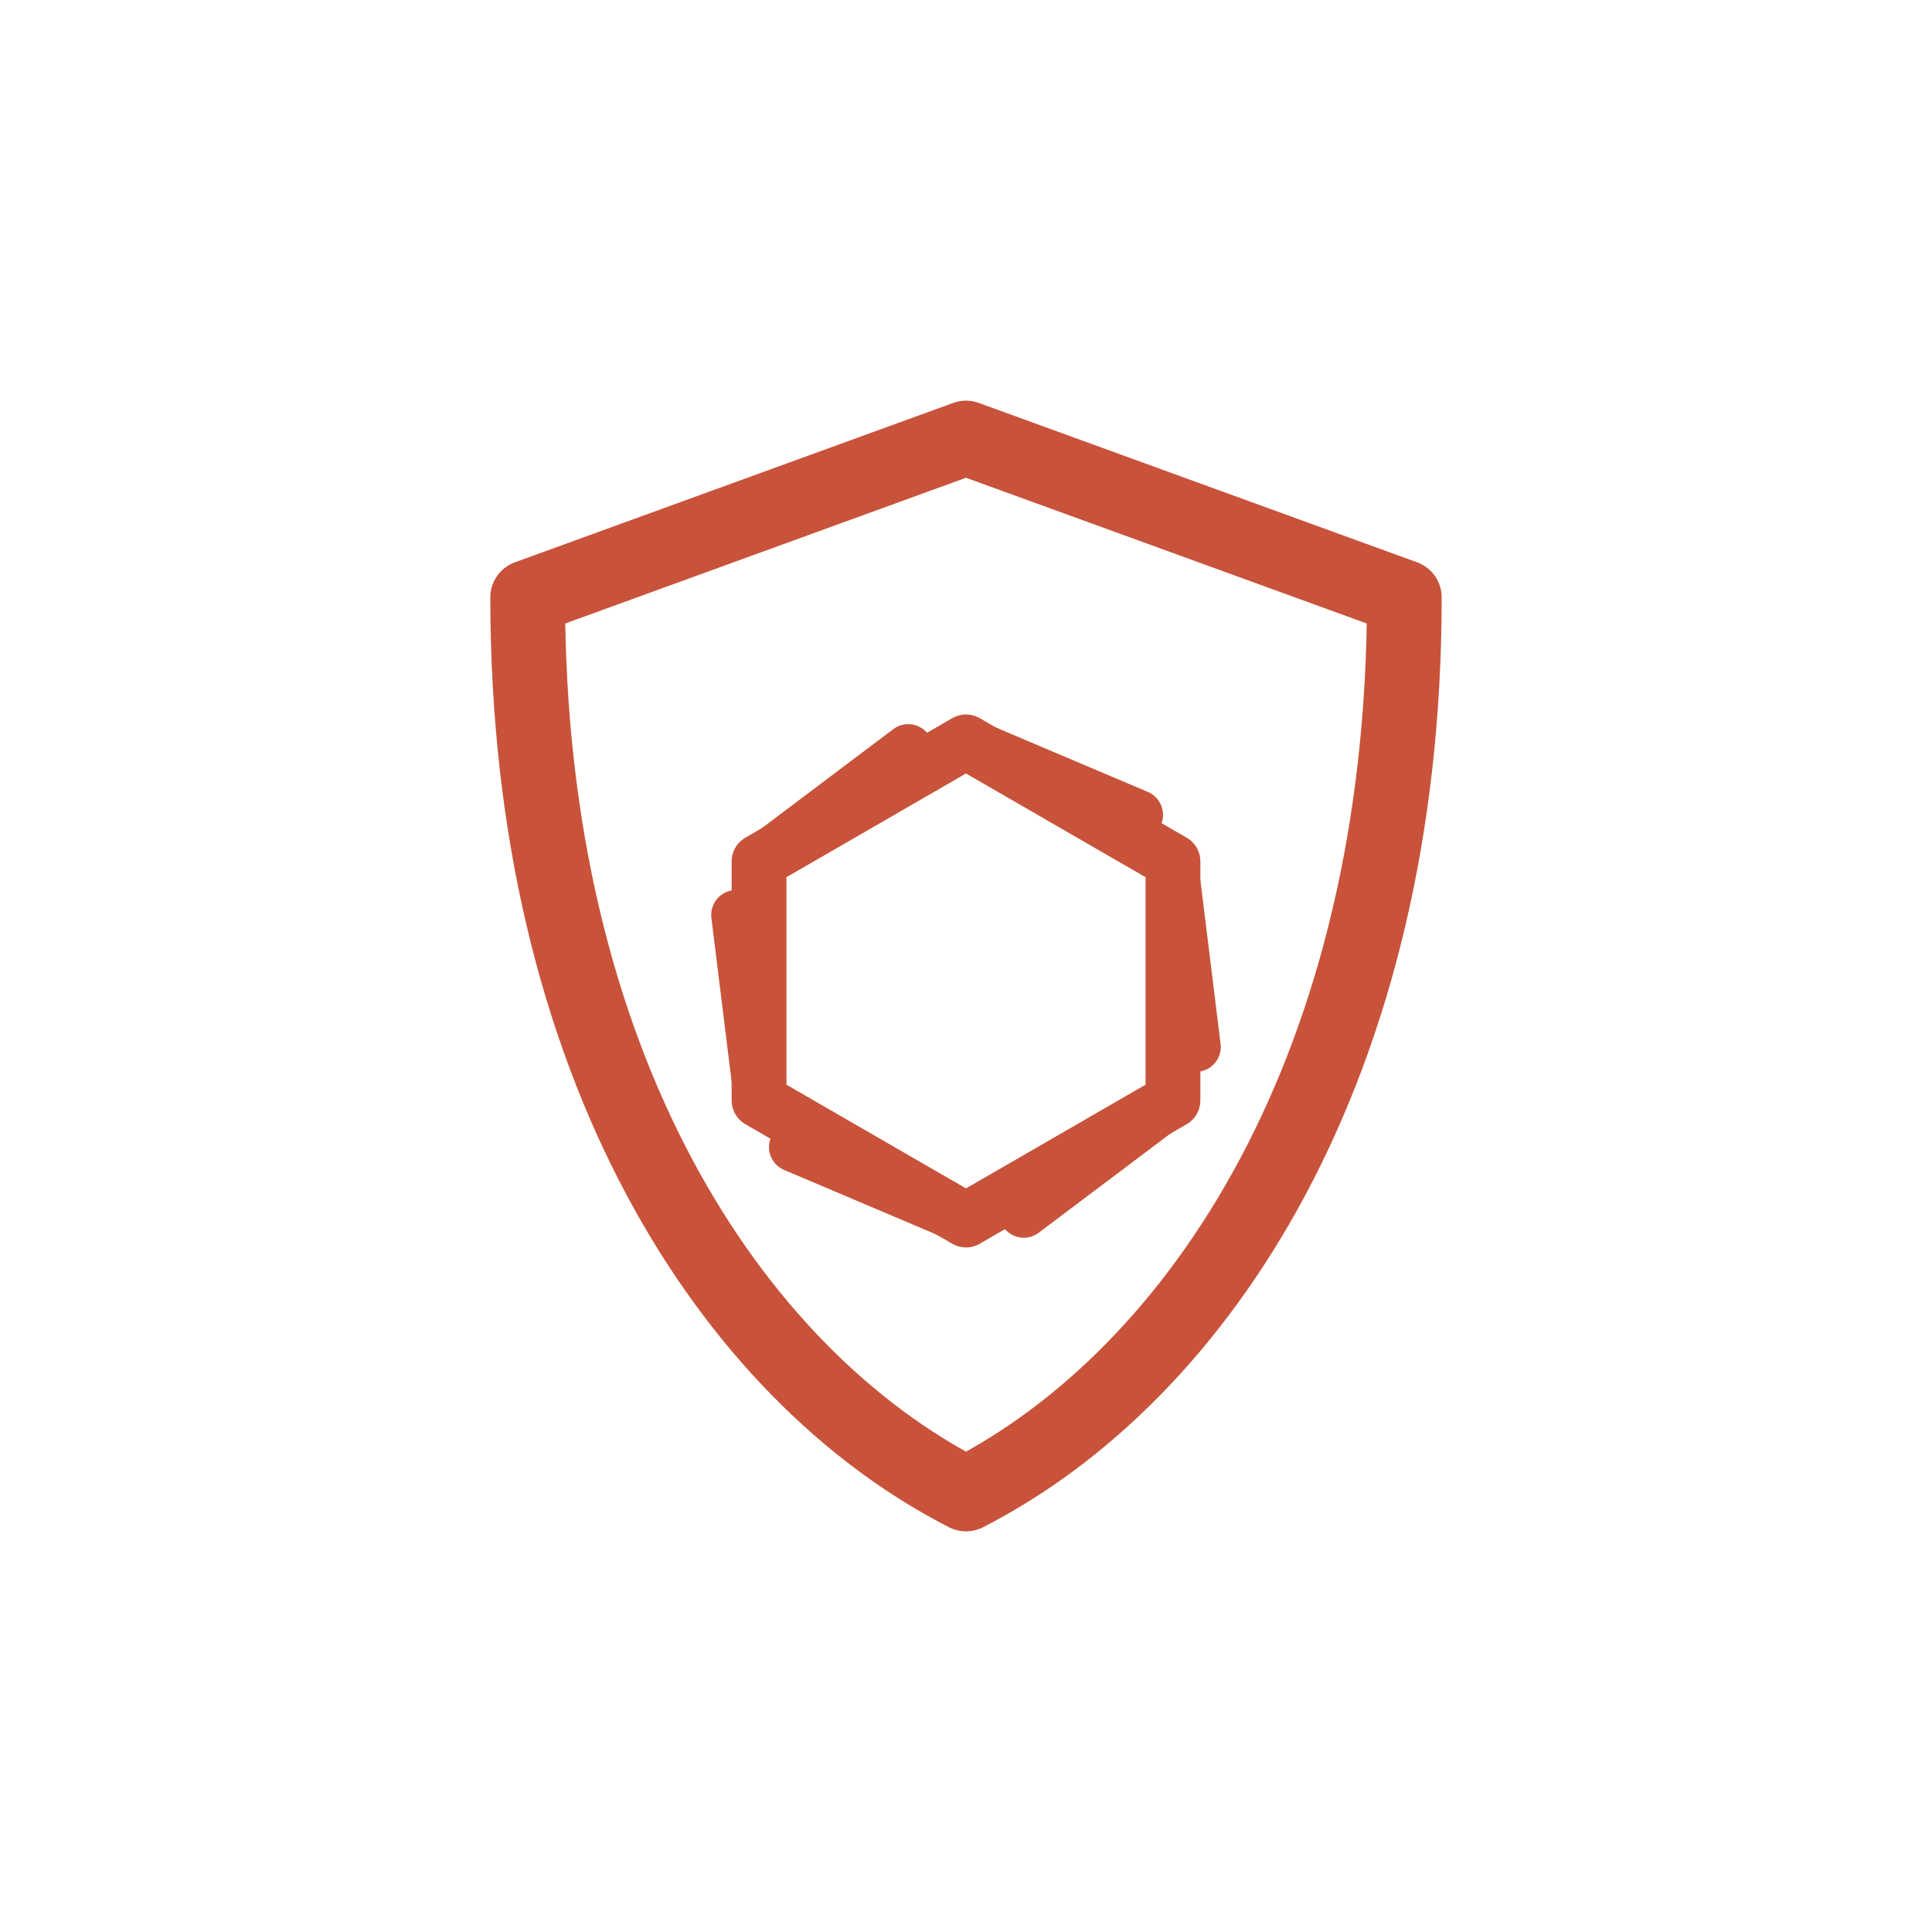
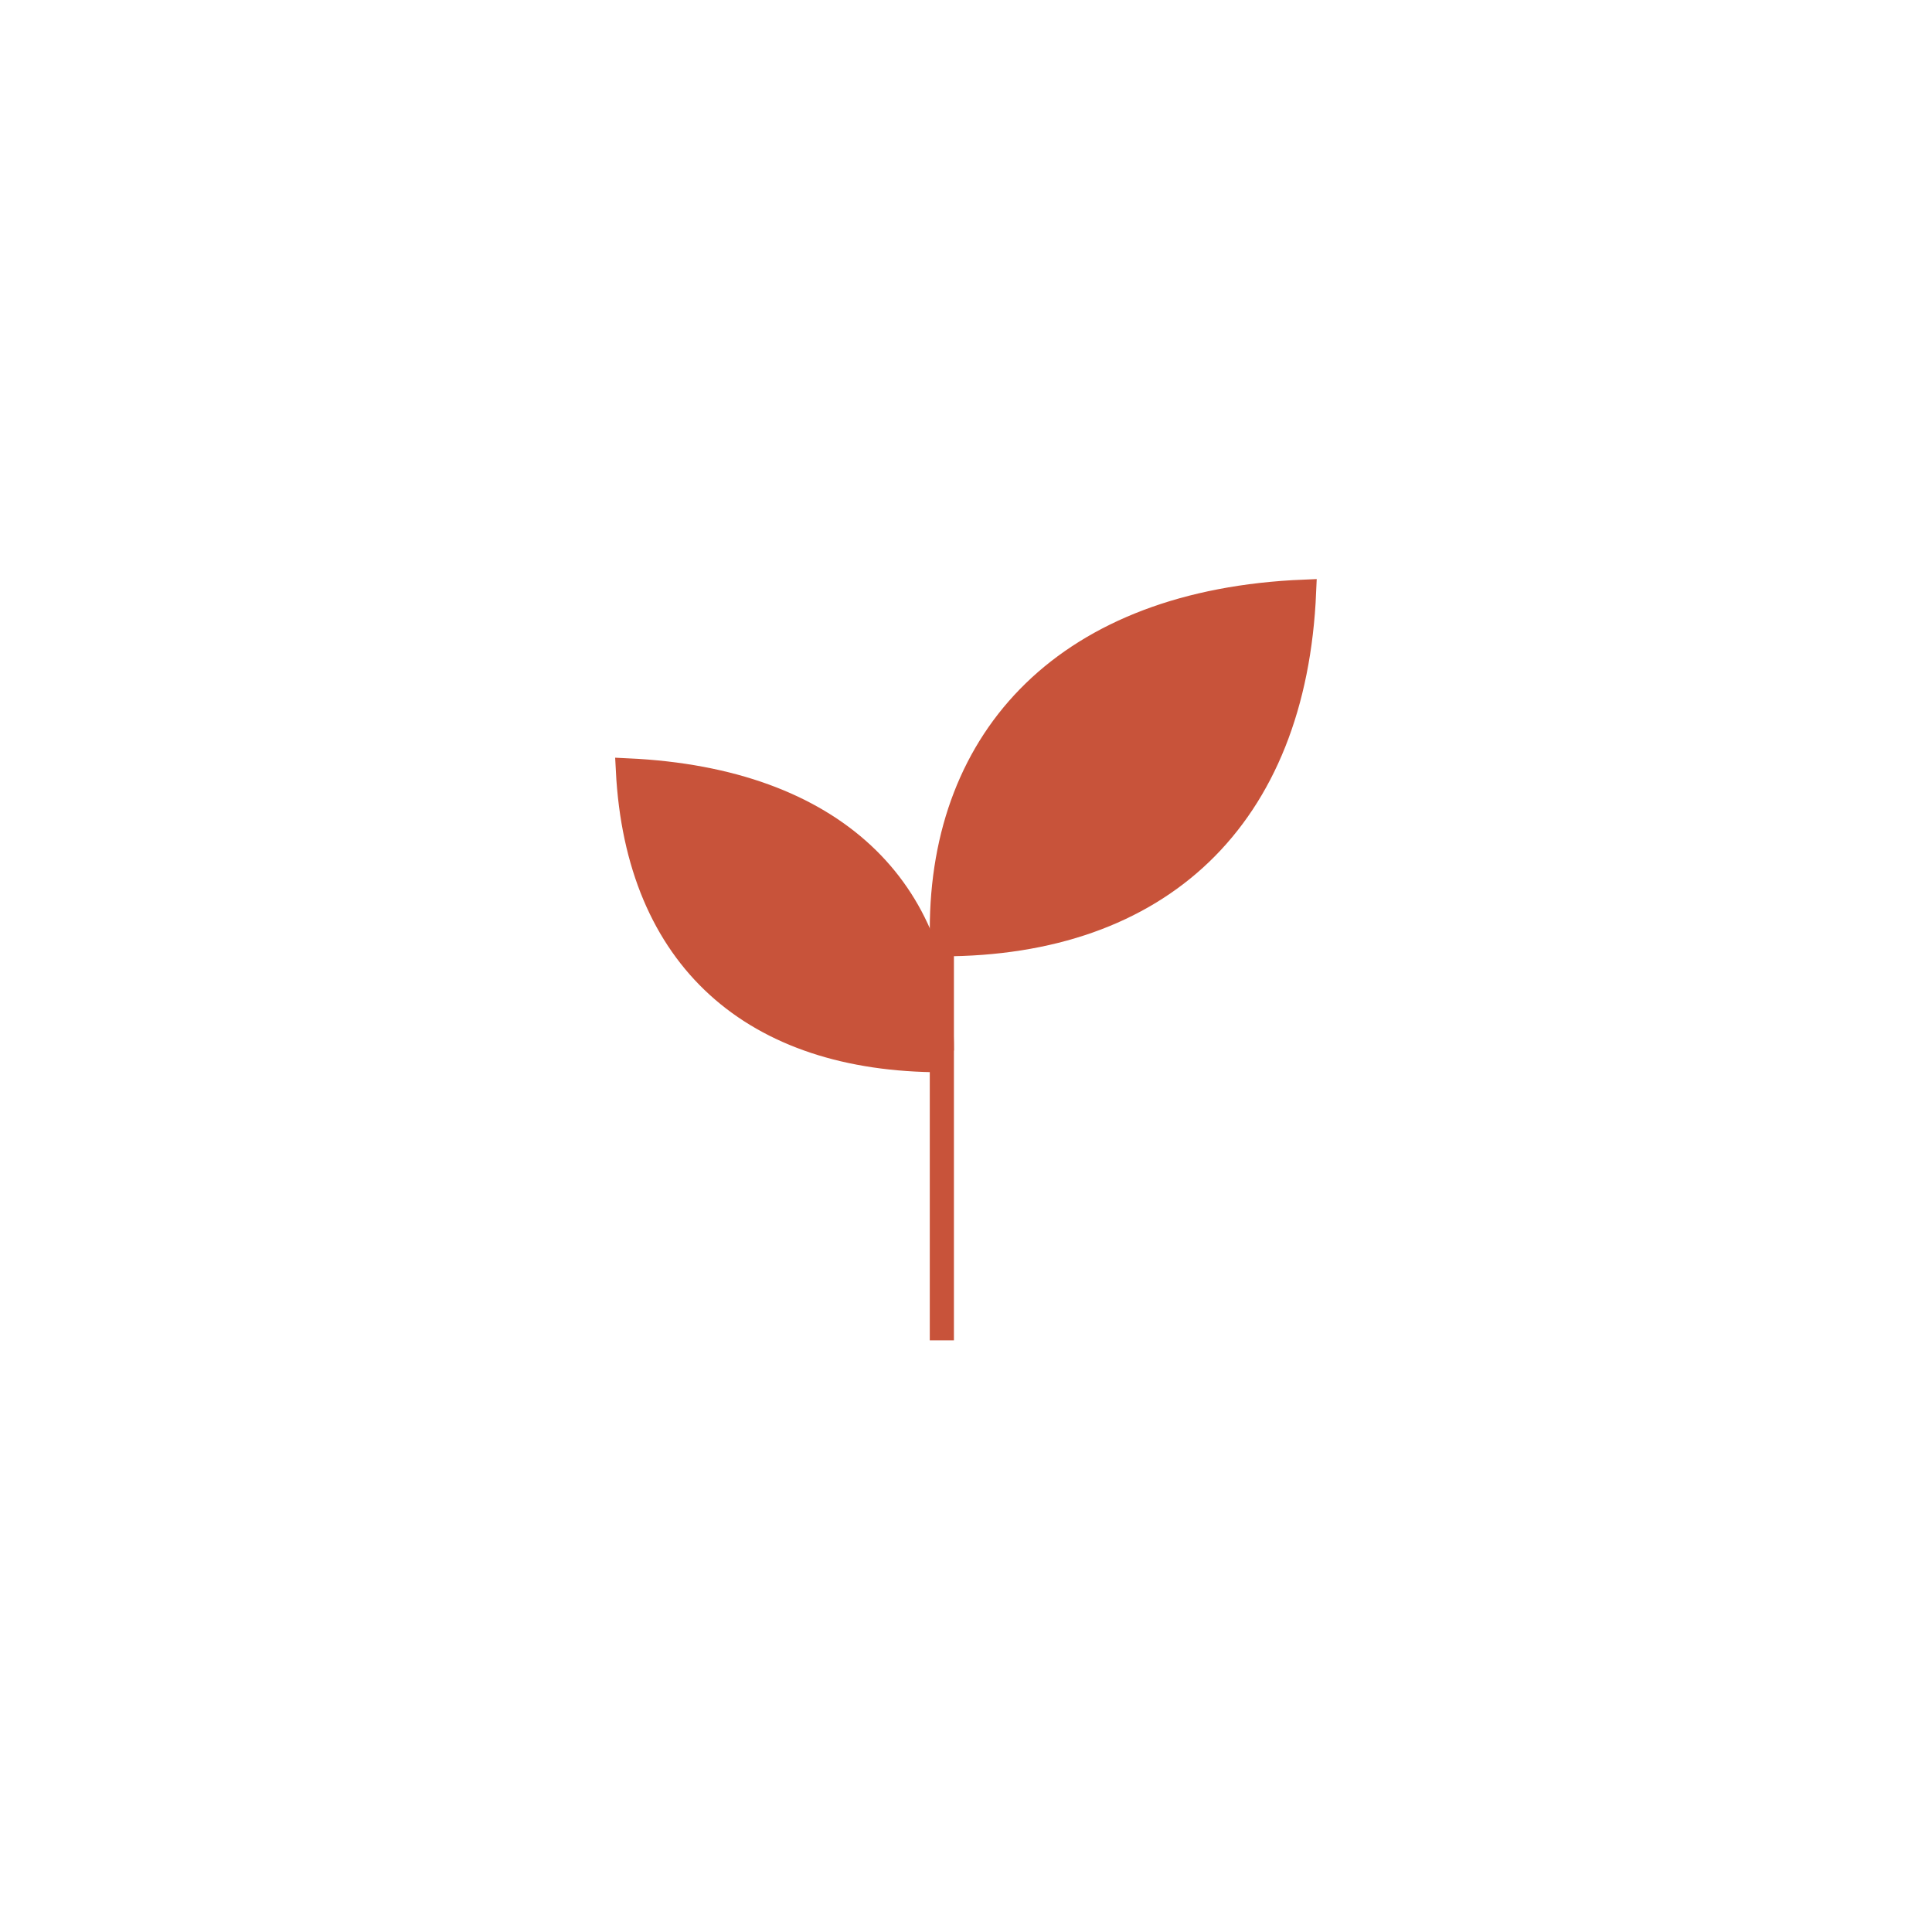
- <svg xmlns="http://www.w3.org/2000/svg" width="1024" height="1024" viewBox="0 0 512 512">
-   <g transform="translate(256 256) scale(0.66) translate(-256 -256)">
-     <path d="M256 44 L432 108 C432 296 350 420 256 468 C162 420 80 296 80 108 Z" fill="none" stroke="#C8533A" stroke-width="30" stroke-linejoin="round" />
-     <polygon points="256.0 166.0 339.1 214.0 339.1 310.0 256.0 358.0 172.9 310.0 172.9 214.0" fill="none" stroke="#C8533A" stroke-width="22" stroke-linejoin="round" />
-     <line x1="256.0" y1="166.0" x2="325.1" y2="195.3" stroke="#C8533A" stroke-width="20" stroke-linecap="round" />
-     <line x1="339.1" y1="214.0" x2="348.3" y2="288.5" stroke="#C8533A" stroke-width="20" stroke-linecap="round" />
-     <line x1="339.1" y1="310.0" x2="279.2" y2="355.1" stroke="#C8533A" stroke-width="20" stroke-linecap="round" />
-     <line x1="256.0" y1="358.0" x2="186.9" y2="328.7" stroke="#C8533A" stroke-width="20" stroke-linecap="round" />
-     <line x1="172.9" y1="310.0" x2="163.7" y2="235.5" stroke="#C8533A" stroke-width="20" stroke-linecap="round" />
-     <line x1="172.9" y1="214.0" x2="232.8" y2="168.9" stroke="#C8533A" stroke-width="20" stroke-linecap="round" />
+ <svg xmlns="http://www.w3.org/2000/svg" width="1024" height="1024" viewBox="0 0 24 24">
+   <g transform="translate(12 12) scale(0.6) translate(-12.5 -12.75)" fill="#C8533A" stroke="#C8533A" stroke-width="0.5">
+     <path d="M12 20.5V12c0-4 2.6-6.8 7.5-7-0.2 4.7-3 7.3-7.5 7.3" />
+     <path d="M12 14.5c0-3.3-2.2-5.6-6.5-5.8.2 3.9 2.6 6 6.5 6" />
  </g>
</svg>
